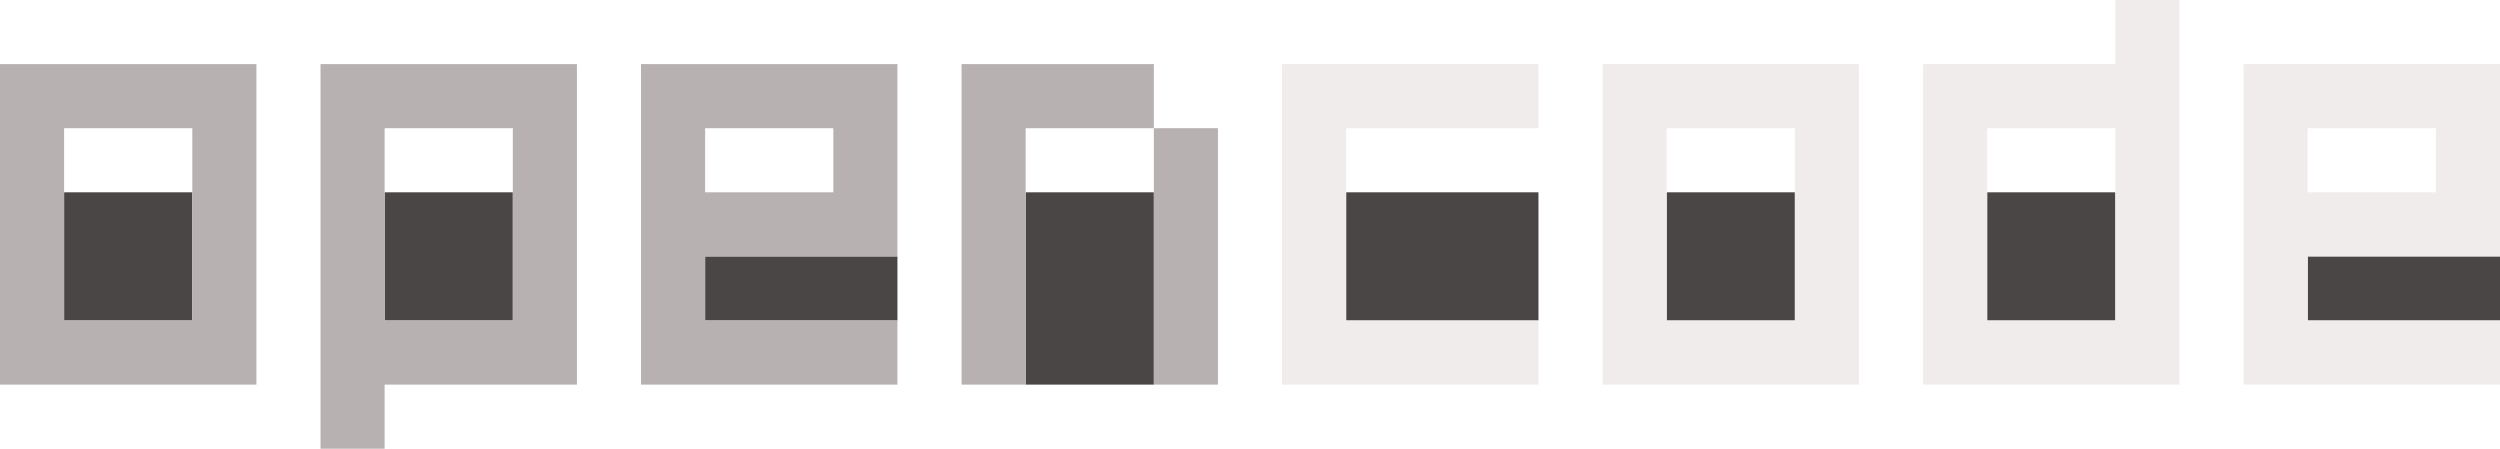
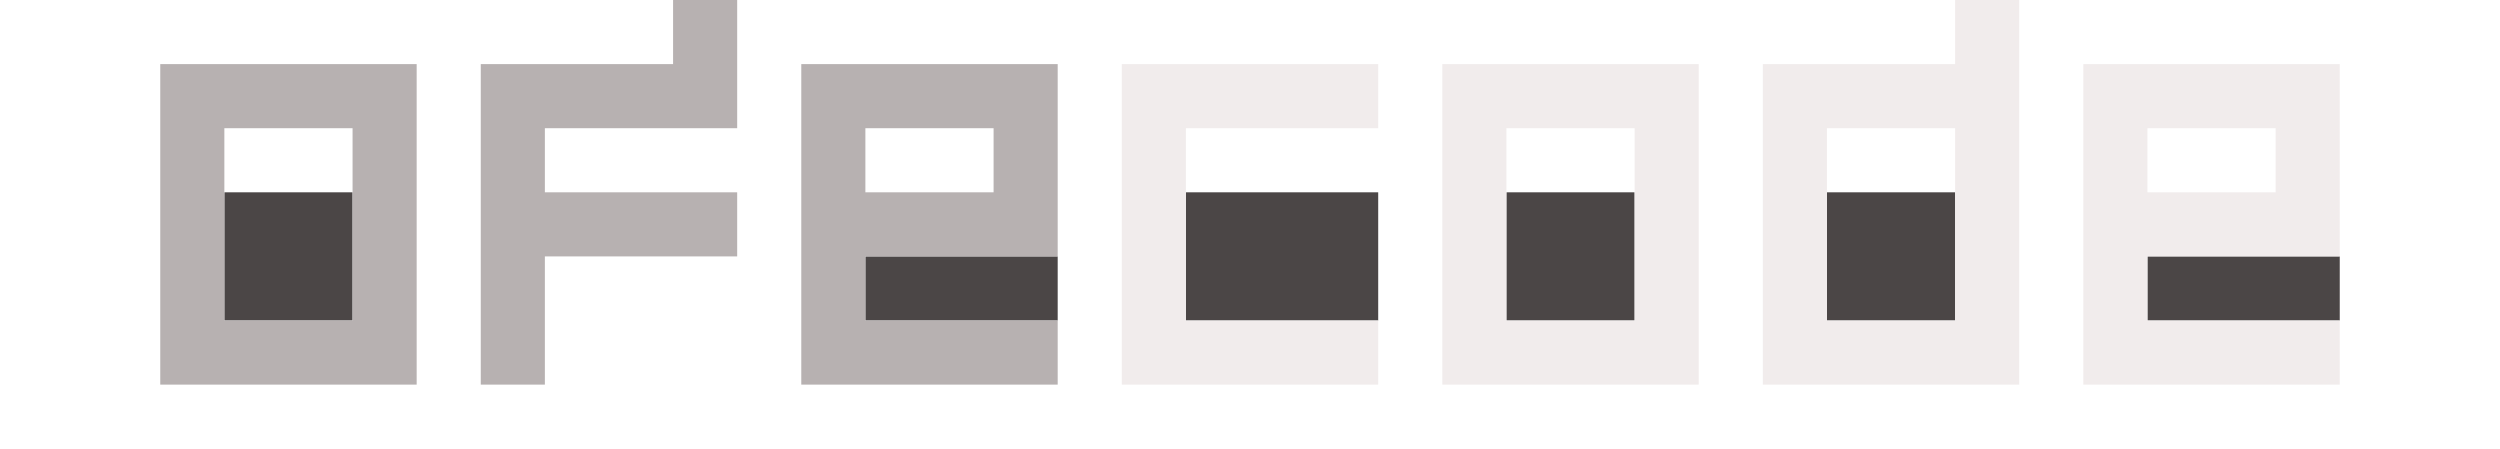
- <svg xmlns="http://www.w3.org/2000/svg" width="234" height="42" viewBox="0 0 234 42" fill="none">
+ <svg xmlns="http://www.w3.org/2000/svg" width="234" height="42" viewBox="0 0 204 42" fill="none">
  <path d="M18 30H6V18H18V30Z" fill="#4B4646" />
  <path d="M18 12H6V30H18V12ZM24 36H0V6H24V36Z" fill="#B7B1B1" />
-   <path d="M48 30H36V18H48V30Z" fill="#4B4646" />
-   <path d="M36 30H48V12H36V30ZM54 36H36V42H30V6H54V36Z" fill="#B7B1B1" />
+   <path d="M30 36V6H48V0H54V12H36V18H54V24H36V36Z" fill="#B7B1B1" />
  <path d="M84 24V30H66V24H84Z" fill="#4B4646" />
  <path d="M84 24H66V30H84V36H60V6H84V24ZM66 18H78V12H66V18Z" fill="#B7B1B1" />
-   <path d="M108 36H96V18H108V36Z" fill="#4B4646" />
-   <path d="M108 12H96V36H90V6H108V12ZM114 36H108V12H114V36Z" fill="#B7B1B1" />
-   <path d="M144 30H126V18H144V30Z" fill="#4B4646" />
-   <path d="M144 12H126V30H144V36H120V6H144V12Z" fill="#F1ECEC" />
+   <path d="M114 30H96V18H114V30Z" fill="#4B4646" />
+   <path d="M114 12H96V30H114V36H90V6H114V12Z" fill="#F1ECEC" />
+   <path d="M138 30H126V18H138V30Z" fill="#4B4646" />
+   <path d="M138 12H126V30H138V12ZM144 36H120V6H144V36Z" fill="#F1ECEC" />
  <path d="M168 30H156V18H168V30Z" fill="#4B4646" />
-   <path d="M168 12H156V30H168V12ZM174 36H150V6H174V36Z" fill="#F1ECEC" />
-   <path d="M198 30H186V18H198V30Z" fill="#4B4646" />
-   <path d="M198 12H186V30H198V12ZM204 36H180V6H198V0H204V36Z" fill="#F1ECEC" />
-   <path d="M234 24V30H216V24H234Z" fill="#4B4646" />
-   <path d="M216 12V18H228V12H216ZM234 24H216V30H234V36H210V6H234V24Z" fill="#F1ECEC" />
+   <path d="M168 12H156V30H168V12ZM174 36H150V6H168V0H174V36Z" fill="#F1ECEC" />
+   <path d="M204 24V30H186V24H204Z" fill="#4B4646" />
+   <path d="M186 12V18H198V12H186ZM204 24H186V30H204V36H180V6H204V24Z" fill="#F1ECEC" />
</svg>
